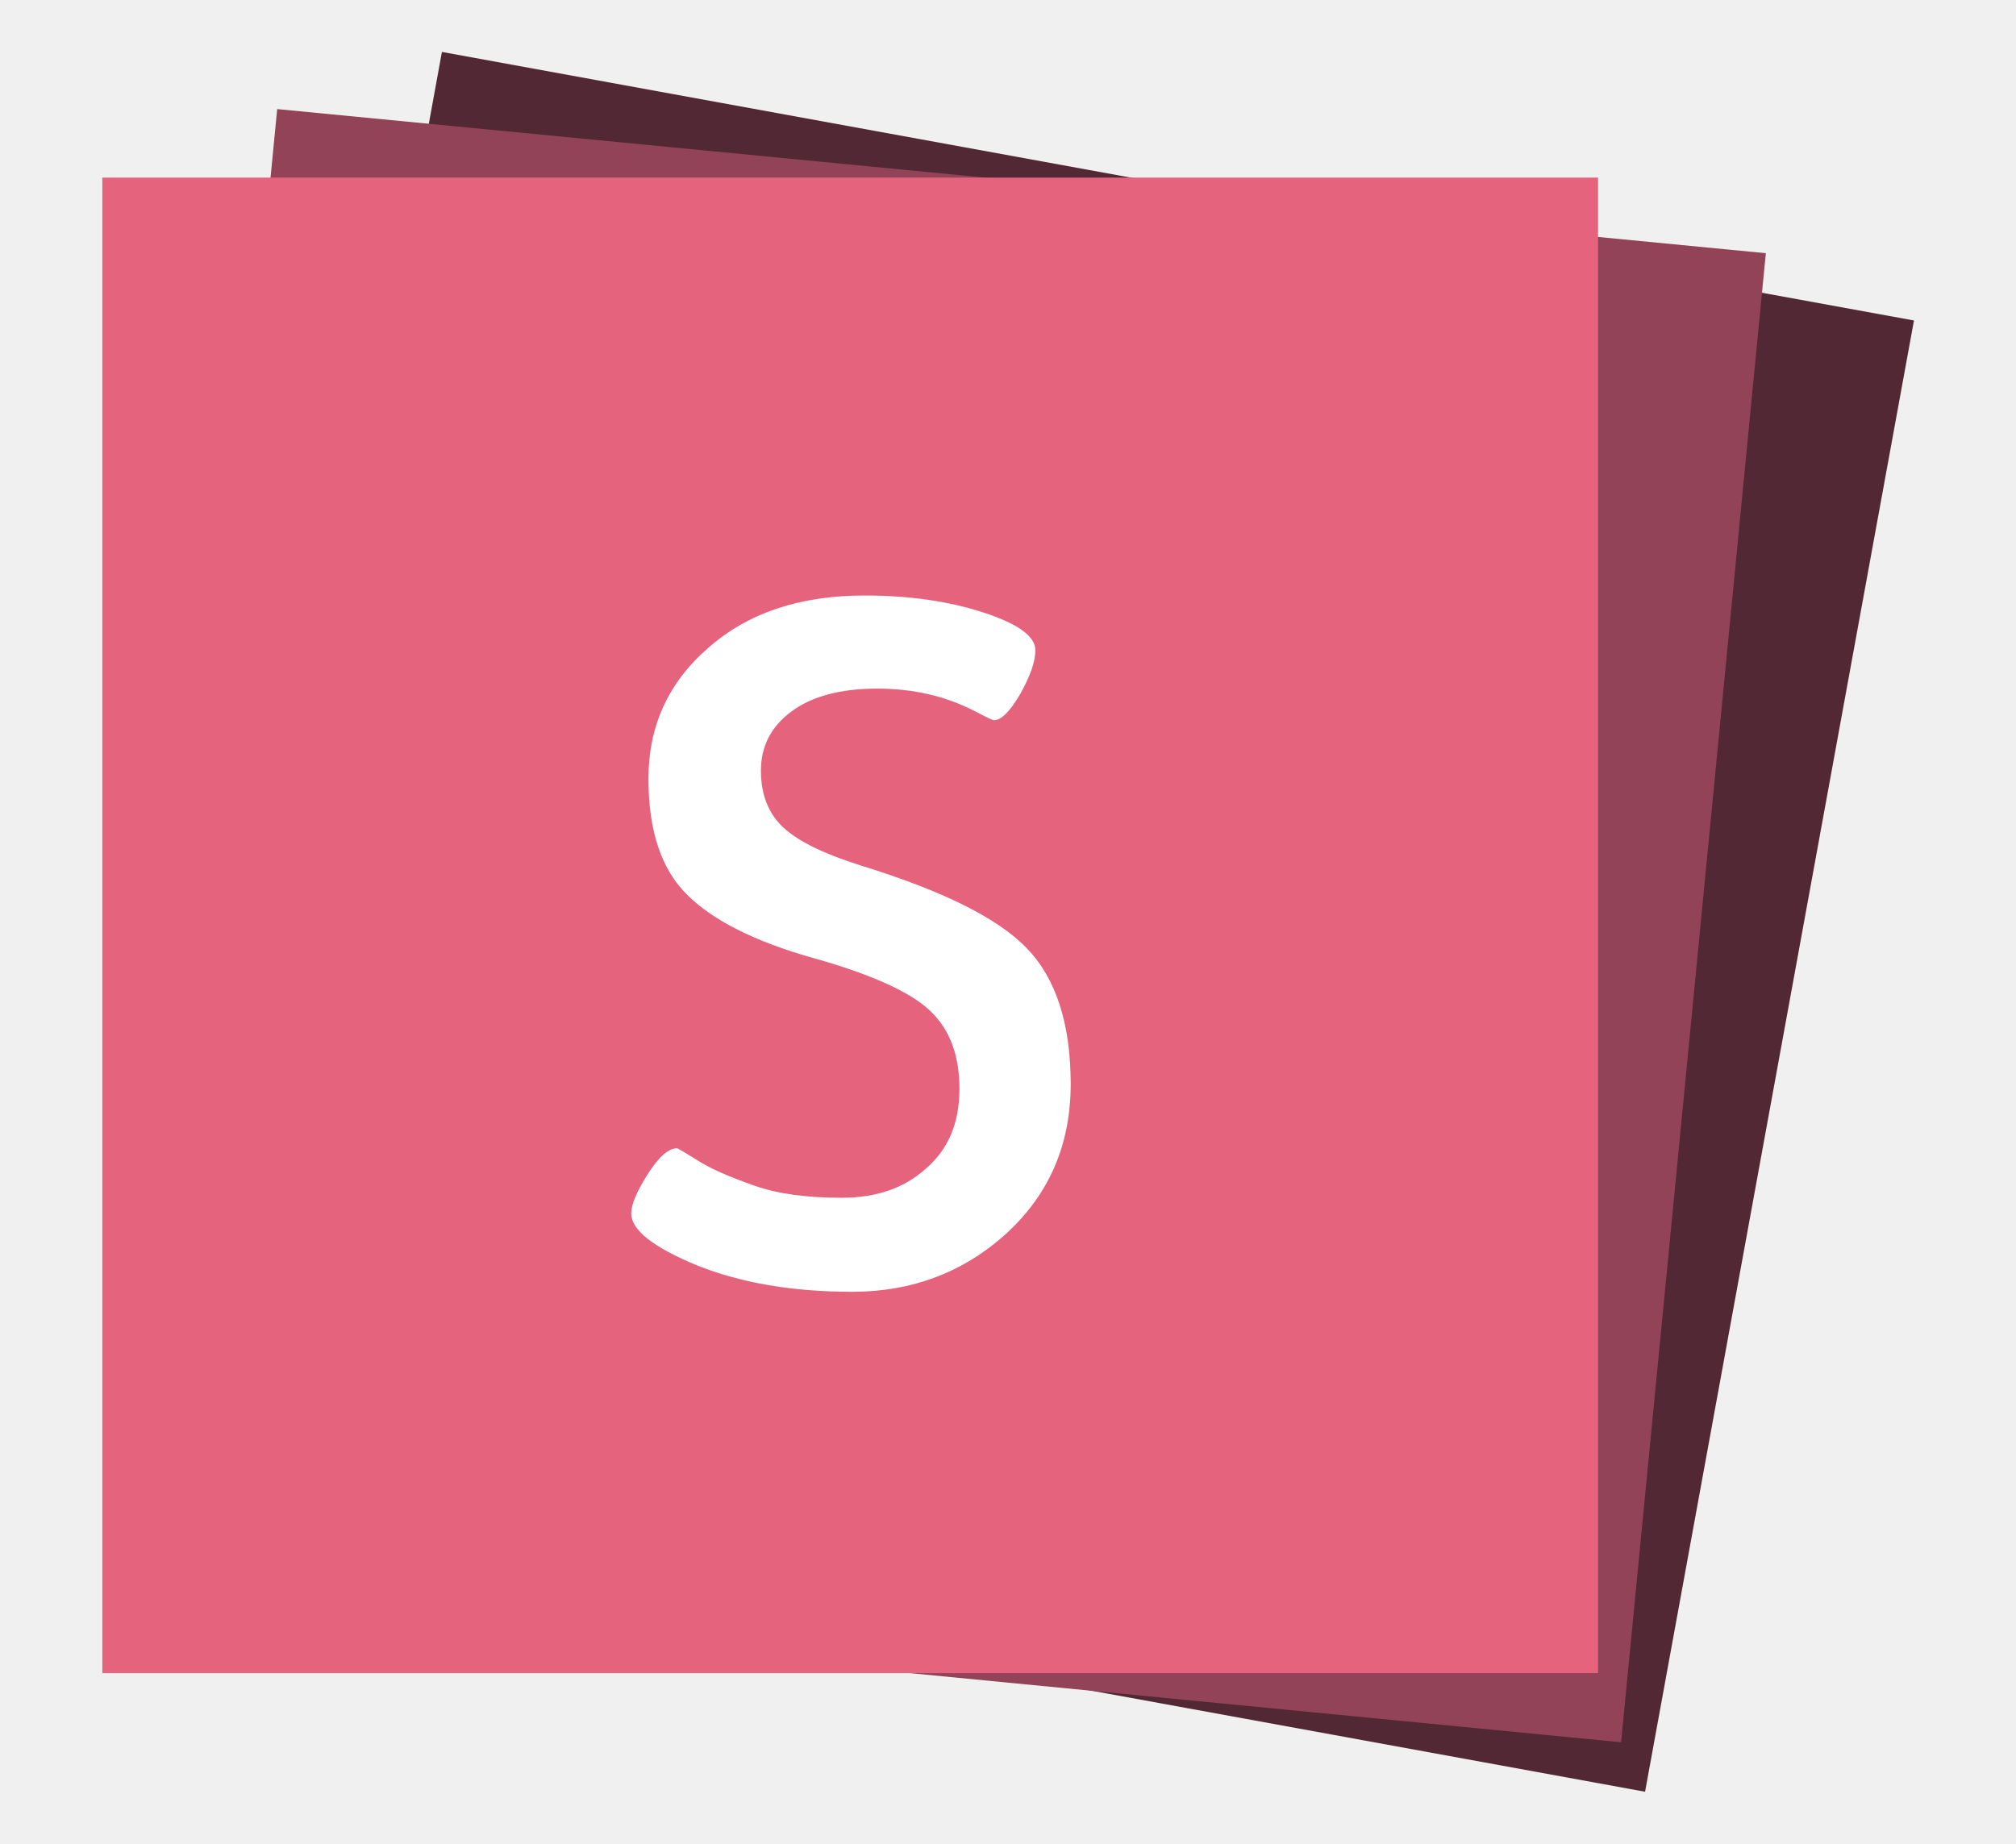
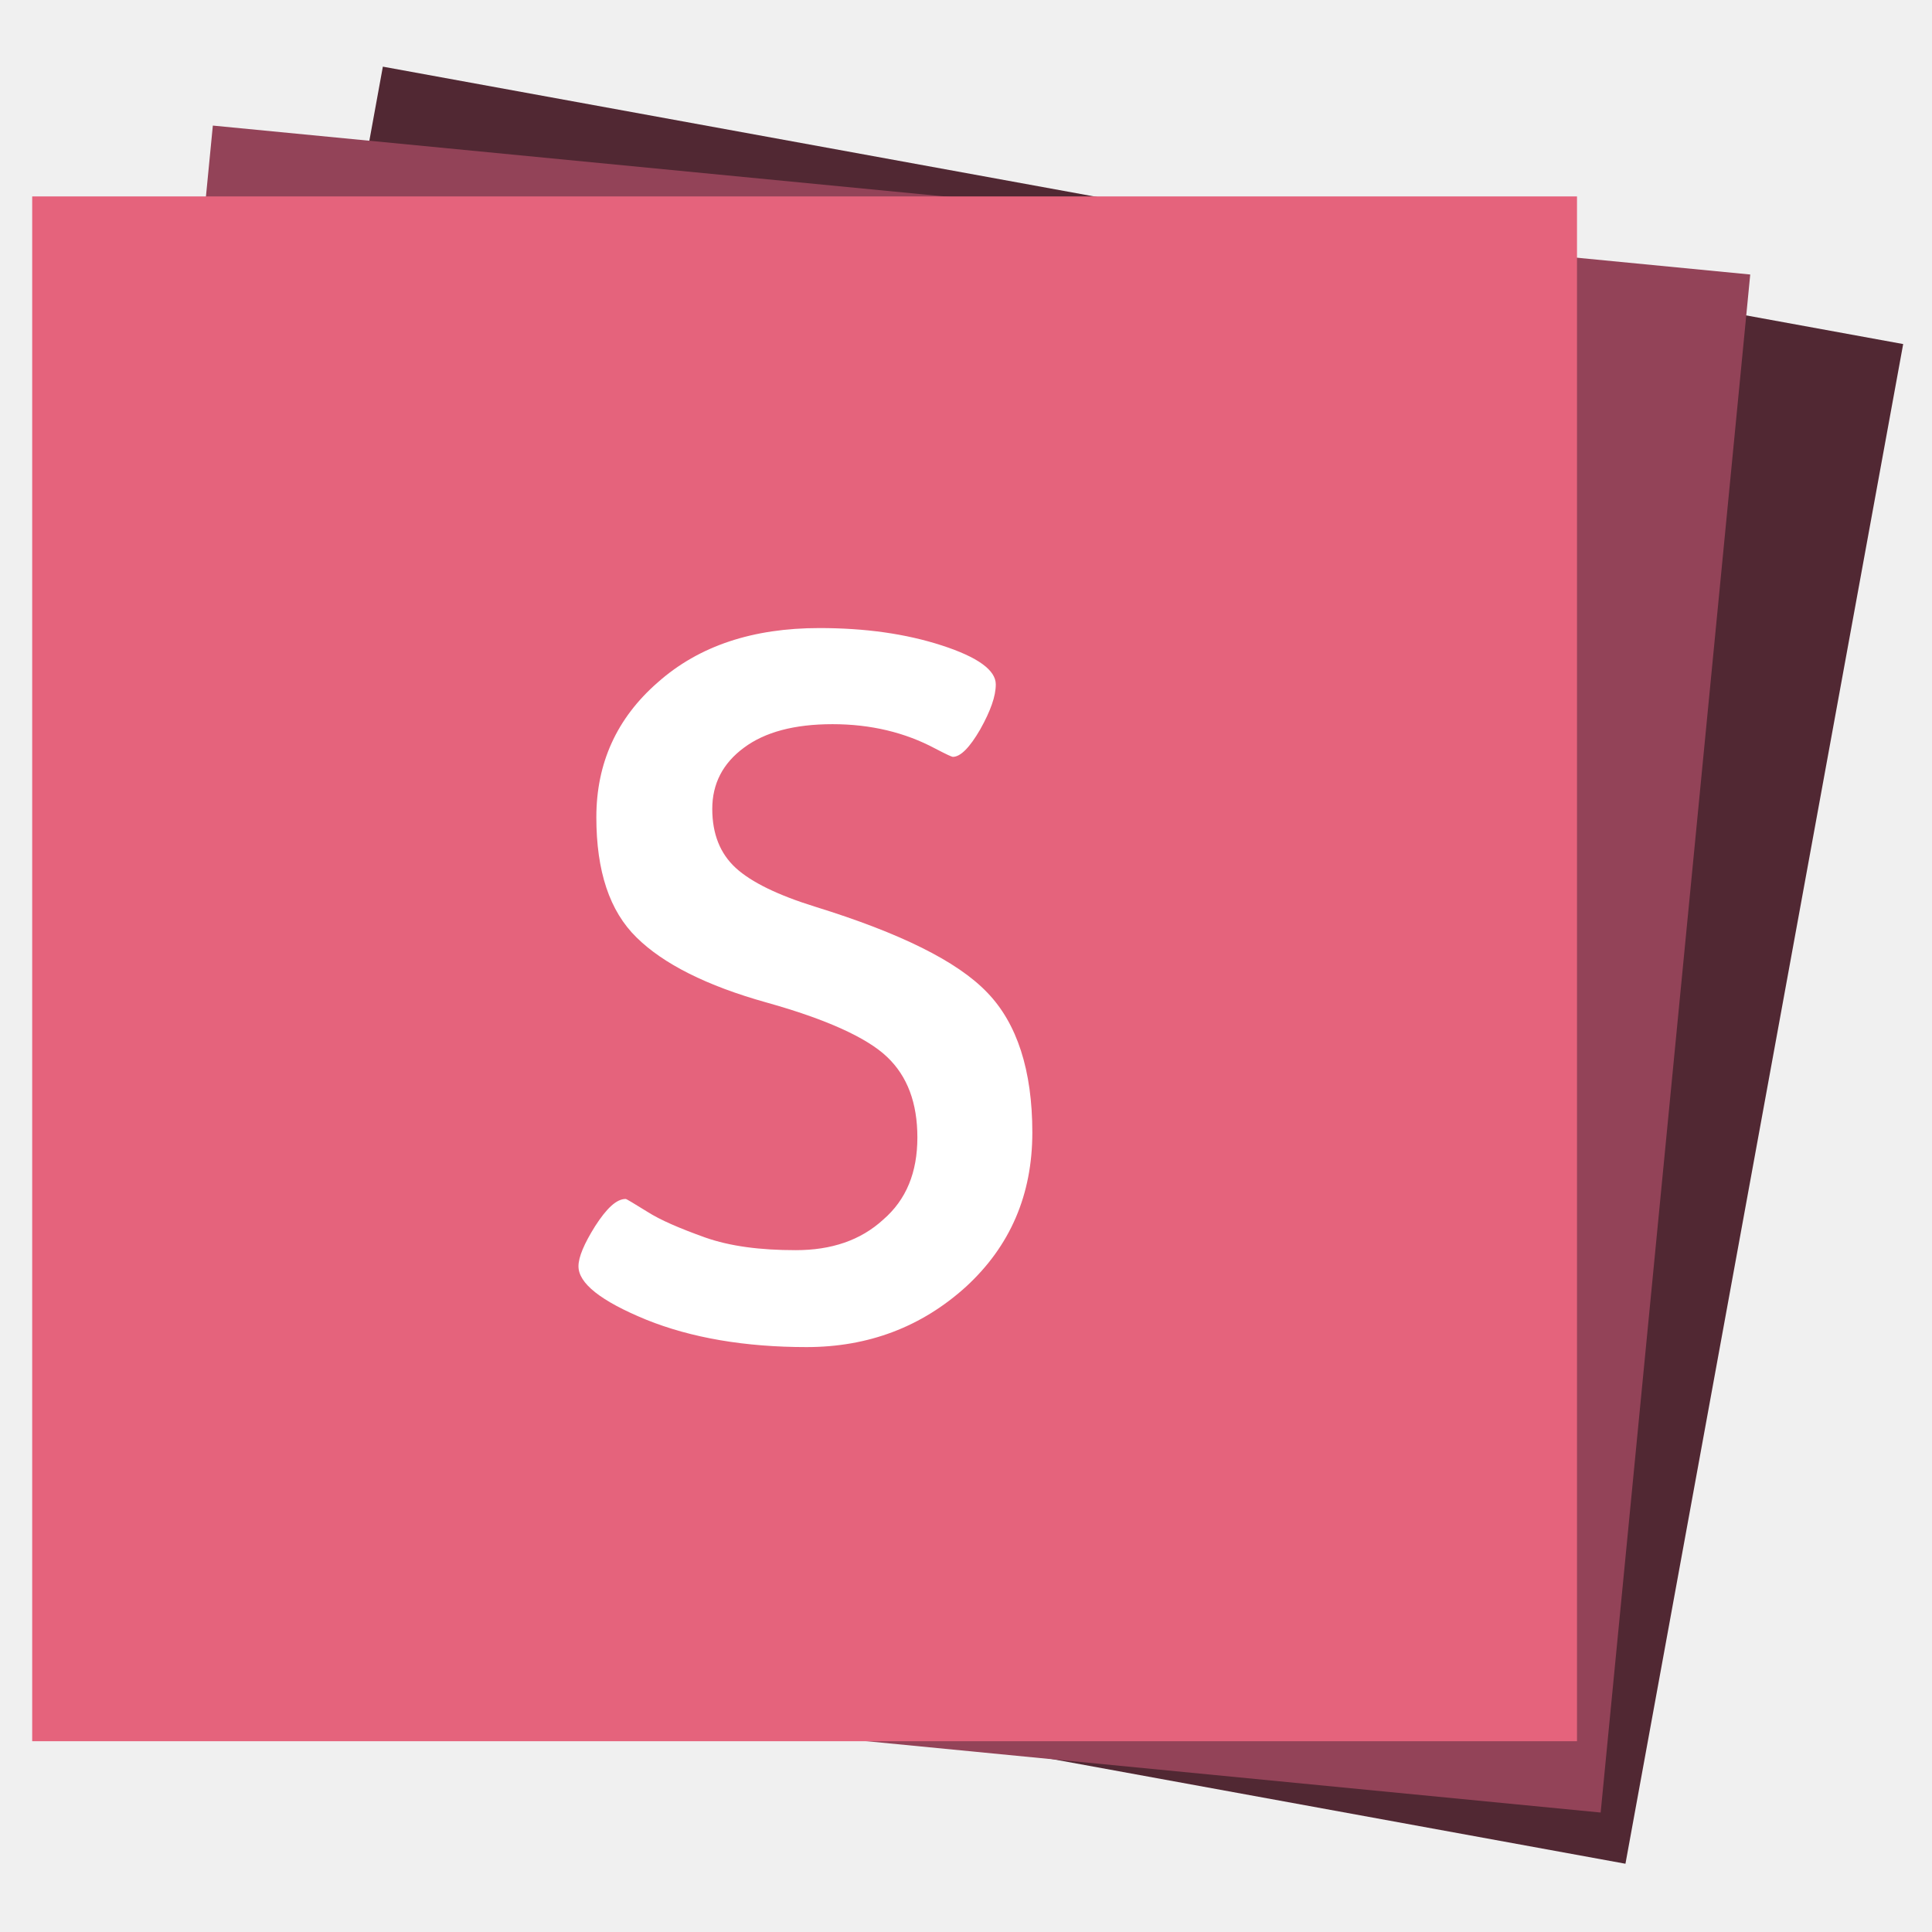
- <svg xmlns="http://www.w3.org/2000/svg" version="1.1" id="slides-logo" x="0px" y="0px" viewBox="0 0 656 600" style="enable-background:new 0 0 656 600;" xml:space="preserve">
+ <svg xmlns="http://www.w3.org/2000/svg" version="1.1" id="slides-logo" x="0px" y="0px" viewBox="0 0 1200 1200" style="enable-background:new 0 0 1200 1200;" xml:space="preserve">
  <style type="text/css">
	.st0{fill:#512833;}
	.st1{fill:#934358;}
	.st2{fill:#E5637C;}
	.st3{fill:#FFFFFF;}
</style>
  <g id="Symbol">
    <g>
-       <polygon class="st0" points="535.3,583.1 56.5,495.7 143.8,16.9 622.8,104.3   " />
-       <polygon class="st1" points="527.5,567 43.1,519.9 90.2,35.5 574.6,82.4   " />
-       <polygon class="st2" points="520,544.5 33.3,544.5 33.3,57.8 520,57.8   " />
-       <path class="st3" d="M205.4,394.9c0-2.9,1.8-7.1,5.3-12.7c3.6-5.6,6.7-8.5,9.6-8.5c0.3,0,2.6,1.4,6.8,4c4.2,2.7,10.3,5.3,18.2,8.1    s17.4,4,28.6,4c11.2,0,20.4-3.1,27.5-9.6c7.3-6.3,10.8-14.9,10.8-25.9c0-10.8-3.1-19.3-9.6-25.4c-6.3-6-19-11.8-37.9-17.1    s-32.6-12.2-41-20.5c-8.5-8.3-12.7-20.9-12.7-37.9c0-17,6.4-31.2,19.4-42.5c13-11.5,30-17.1,50.9-17.1c14.4,0,27.2,1.8,38.6,5.5    c11.4,3.7,17,7.8,17,12.3c0,3.7-1.6,8.3-4.9,14.2c-3.3,5.7-6.2,8.6-8.6,8.6c-0.3,0-2.1-0.8-5.5-2.6c-9.6-5.1-20.4-7.7-32.4-7.7    c-12,0-21.3,2.5-27.9,7.4c-6.7,4.9-10,11.4-10,19.3s2.5,14.1,7.4,18.6c4.9,4.5,13.4,8.6,25.2,12.3c26.5,8.2,44.6,17.1,54,27    c9.4,9.7,14.2,24.5,14.2,44.1c0,19.7-7,35.8-20.9,48.6c-14,12.7-30.8,19-50.2,19c-19.4,0-36.3-2.9-50.5-8.6    C212.3,405.8,205.4,400.2,205.4,394.9L205.4,394.9z" />
+       <polygon class="st0" points="1009.6,1157.6 65.7,985.3 237.8,41.4 1182.1,213.7   " />
+       <polygon class="st1" points="994.2,1125.8 39.3,1033 132.2,78 1087.1,170.5   " />
+       <polygon class="st2" points="979.5,1081.5 20,1081.5 20,122 979.5,122   " />
+       <path class="st3" d="M359.3,786.5c0-5.7,3.5-14,10.4-25c7.1-11,13.2-16.8,18.9-16.8c0.6,0,5.1,2.8,13.4,7.9    c8.3,5.3,20.3,10.4,35.9,16c15.6,5.5,34.3,7.9,56.4,7.9c22.1,0,40.2-6.1,54.2-18.9c14.4-12.4,21.3-29.4,21.3-51.1    c0-21.3-6.1-38-18.9-50.1c-12.4-11.8-37.5-23.3-74.7-33.7c-37.3-10.4-64.3-24.1-80.8-40.4c-16.8-16.4-25-41.2-25-74.7    s12.6-61.5,38.2-83.8c25.6-22.7,59.1-33.7,100.3-33.7c28.4,0,53.6,3.5,76.1,10.8s33.5,15.4,33.5,24.2c0,7.3-3.2,16.4-9.7,28    c-6.5,11.2-12.2,17-17,17c-0.6,0-4.1-1.6-10.8-5.1c-18.9-10.1-40.2-15.2-63.9-15.2c-23.7,0-42,4.9-55,14.6    c-13.2,9.7-19.7,22.5-19.7,38c0,15.6,4.9,27.8,14.6,36.7s26.4,17,49.7,24.2c52.2,16.2,87.9,33.7,106.5,53.2    c18.5,19.1,28,48.3,28,86.9c0,38.8-13.8,70.6-41.2,95.8c-27.6,25-60.7,37.5-99,37.5c-38.2,0-71.6-5.7-99.6-17    C372.9,808,359.3,797,359.3,786.5L359.3,786.5z" />
    </g>
  </g>
</svg>
